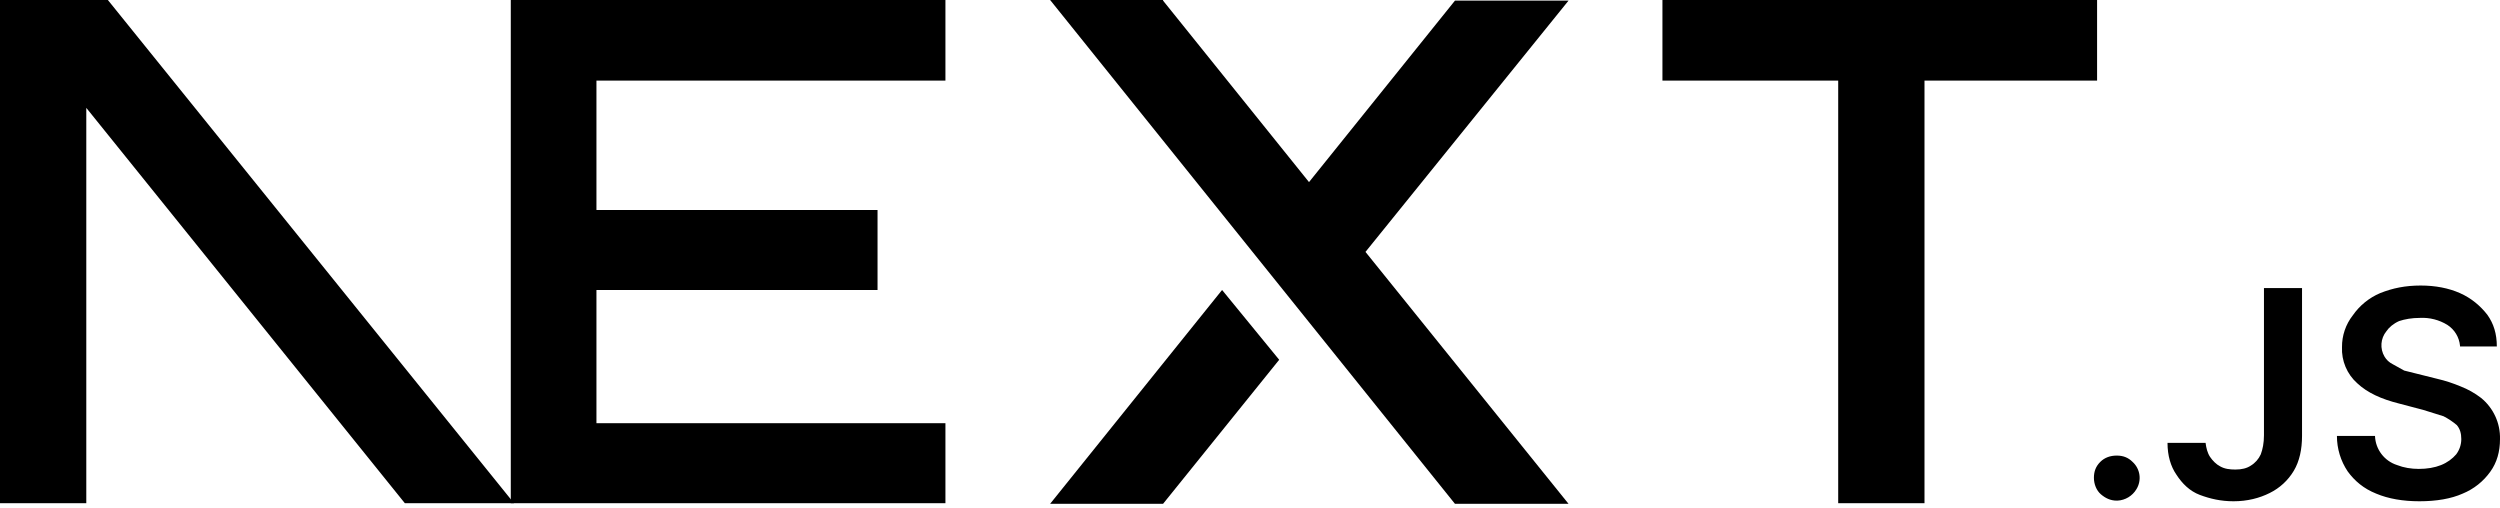
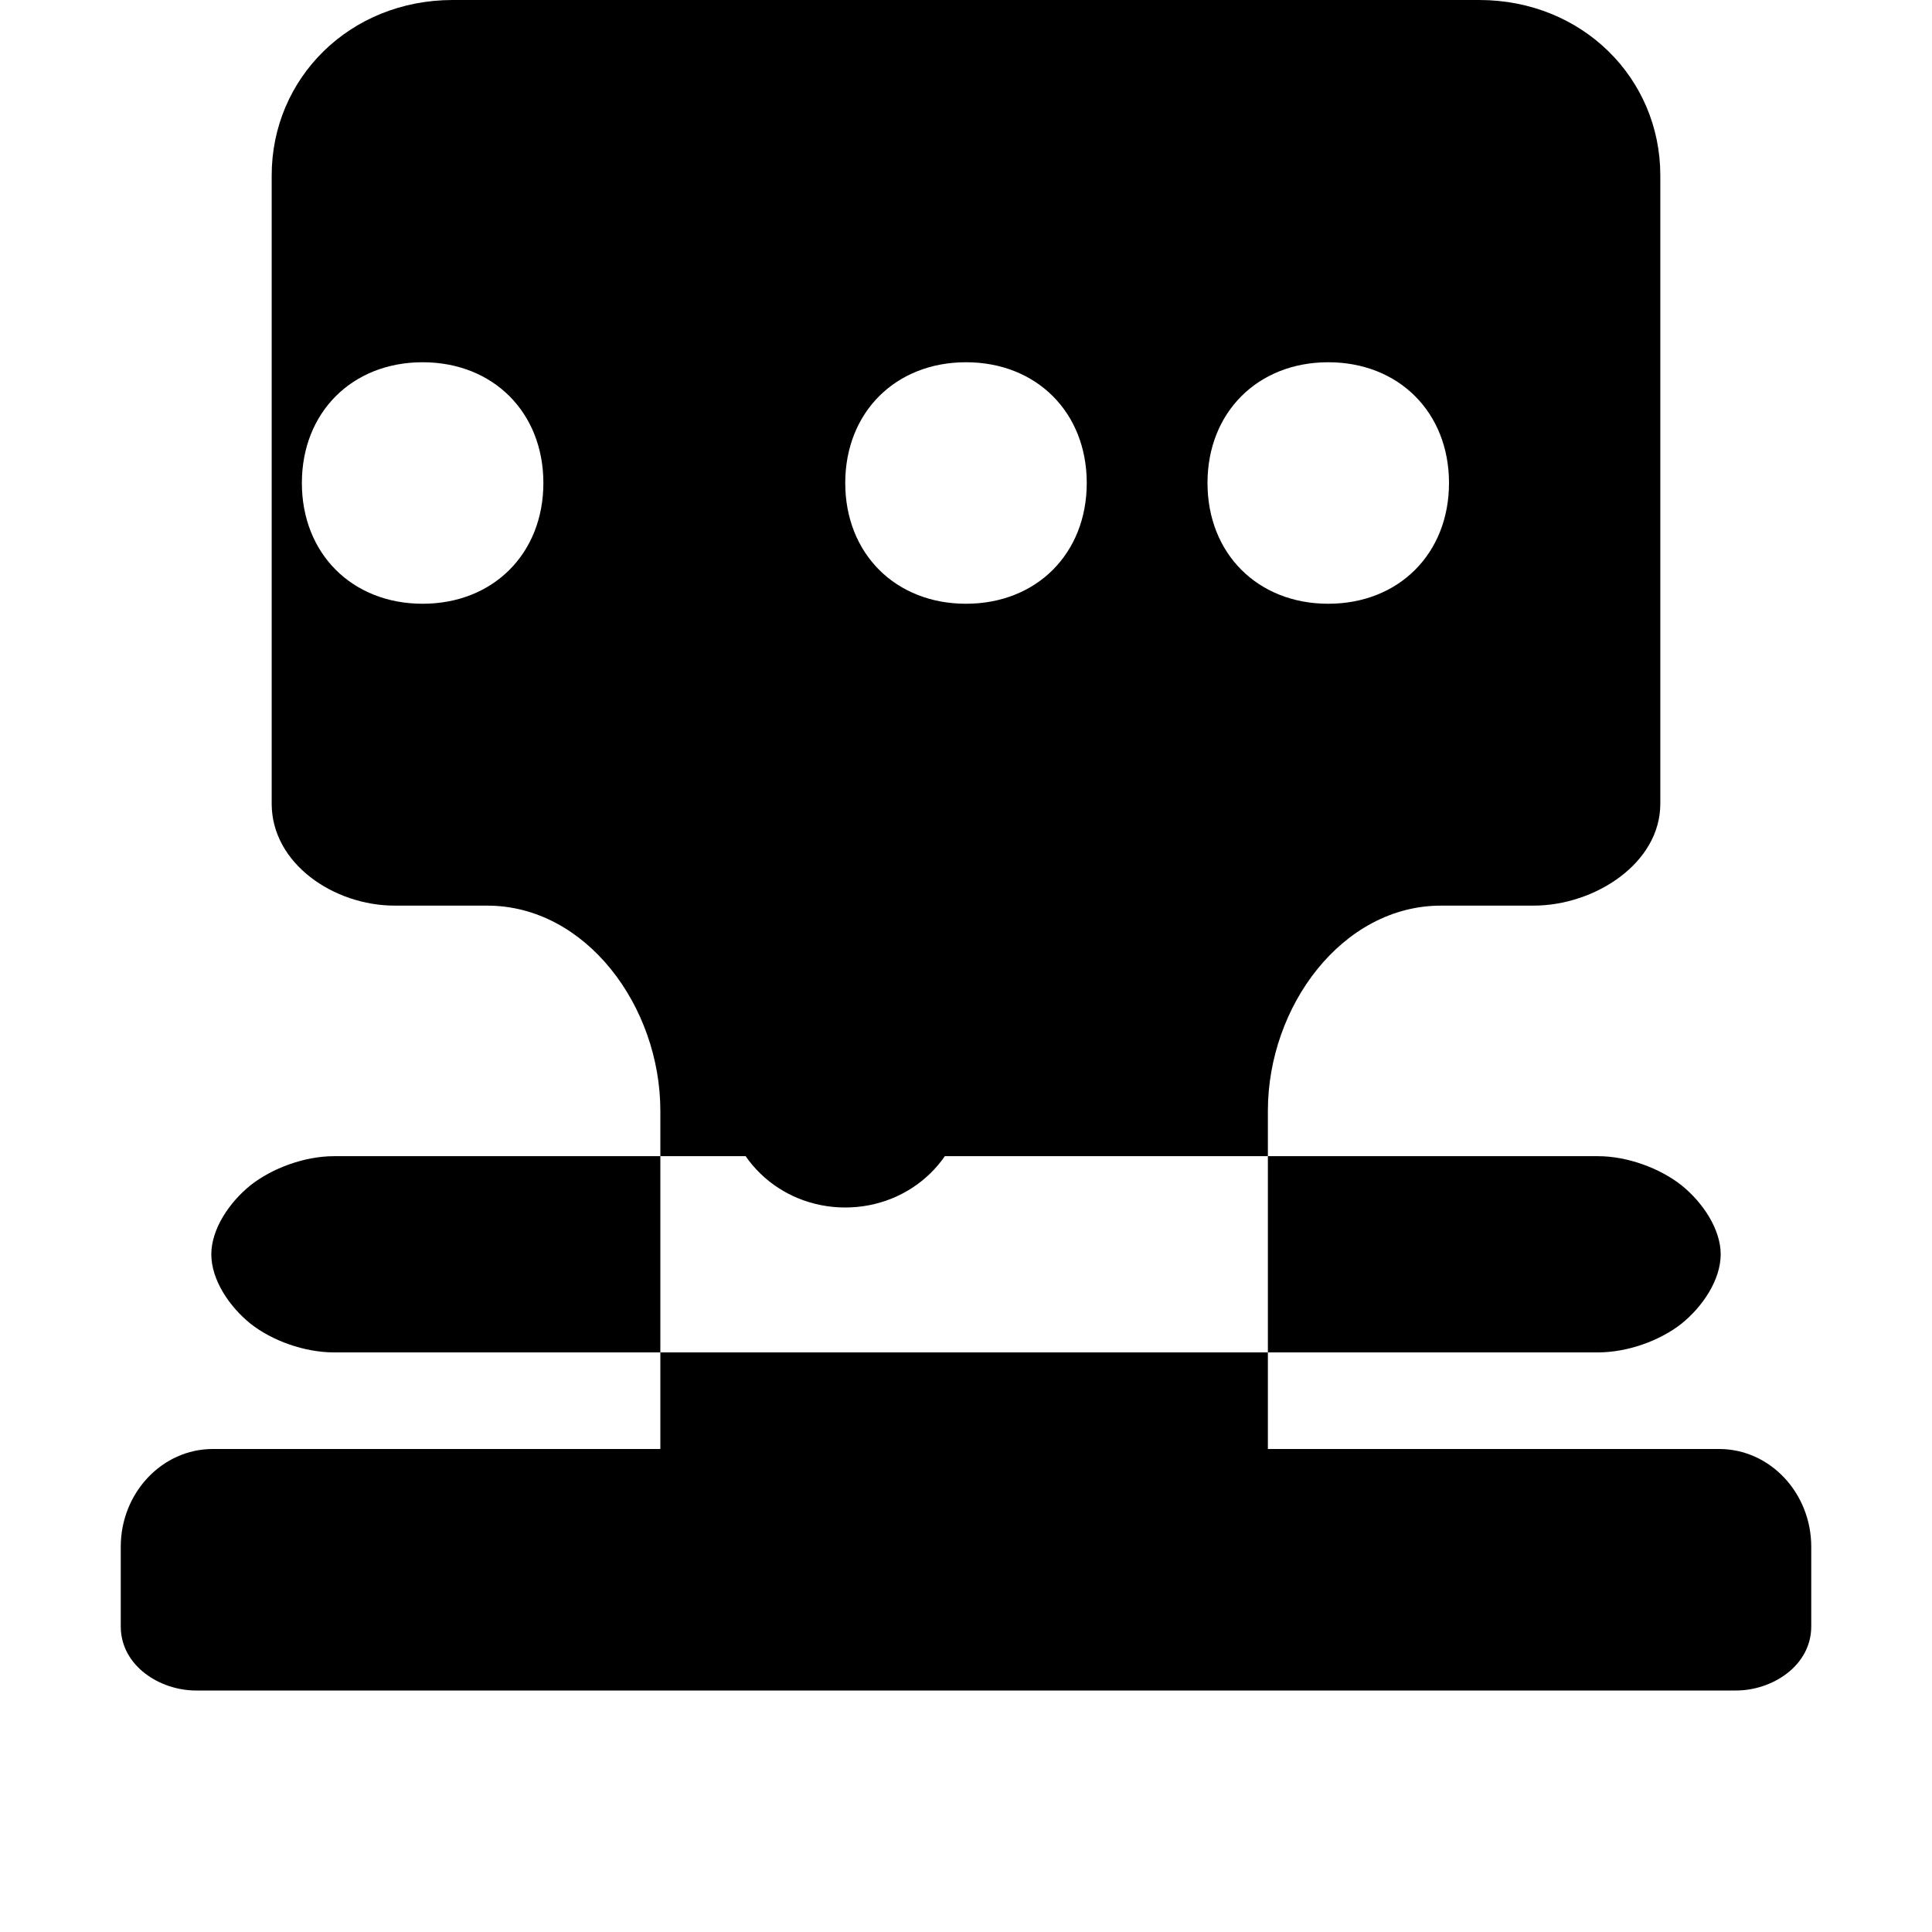
- <svg xmlns="http://www.w3.org/2000/svg" fill="none" viewBox="0 0 394 80">
-   <path fill="#000" d="M262 0h68.5v12.7h-27.2v66.6h-13.6V12.7H262V0ZM149 0v12.7H94v20.4h44.3v12.6H94v21h55v12.6H80.5V0h68.7zm34.3 0h-17.8l63.8 79.4h17.9l-32-39.7 32-39.6h-17.9l-23 28.6-23-28.6zm18.3 56.7-9-11-27.1 33.7h17.8l18.3-22.7z" />
-   <path fill="#000" d="M81 79.3 17 0H0v79.3h13.6V17l50.2 62.3H81Zm252.6-.4c-1 0-1.8-.4-2.5-1s-1.1-1.6-1.1-2.6.3-1.8 1-2.5 1.6-1 2.6-1 1.8.3 2.5 1a3.4 3.4 0 0 1 .6 4.3 3.7 3.7 0 0 1-3 1.8zm23.2-33.5h6v23.3c0 2.1-.4 4-1.3 5.5a9.1 9.1 0 0 1-3.8 3.5c-1.6.8-3.5 1.3-5.7 1.3-2 0-3.7-.4-5.3-1s-2.8-1.8-3.7-3.2c-.9-1.3-1.4-3-1.4-5h6c.1.8.3 1.6.7 2.2s1 1.2 1.6 1.5c.7.4 1.5.5 2.4.5 1 0 1.8-.2 2.4-.6a4 4 0 0 0 1.6-1.8c.3-.8.5-1.8.5-3V45.5zm30.9 9.1a4.4 4.4 0 0 0-2-3.3 7.5 7.5 0 0 0-4.3-1.1c-1.3 0-2.4.2-3.3.5-.9.4-1.6 1-2 1.6a3.5 3.5 0 0 0-.3 4c.3.5.7.9 1.3 1.2l1.8 1 2 .5 3.2.8c1.3.3 2.5.7 3.7 1.2a13 13 0 0 1 3.2 1.8 8.1 8.1 0 0 1 3 6.5c0 2-.5 3.7-1.5 5.1a10 10 0 0 1-4.4 3.5c-1.8.8-4.1 1.2-6.8 1.2-2.6 0-4.9-.4-6.8-1.2-2-.8-3.4-2-4.5-3.5a10 10 0 0 1-1.7-5.6h6a5 5 0 0 0 3.5 4.6c1 .4 2.2.6 3.4.6 1.3 0 2.5-.2 3.5-.6 1-.4 1.8-1 2.4-1.7a4 4 0 0 0 .8-2.4c0-.9-.2-1.6-.7-2.2a11 11 0 0 0-2.1-1.4l-3.2-1-3.8-1c-2.8-.7-5-1.7-6.6-3.2a7.2 7.2 0 0 1-2.4-5.7 8 8 0 0 1 1.7-5 10 10 0 0 1 4.3-3.5c2-.8 4-1.2 6.4-1.2 2.3 0 4.4.4 6.2 1.2 1.8.8 3.2 2 4.3 3.4 1 1.4 1.5 3 1.5 5h-5.8z" />
+ <svg xmlns="http://www.w3.org/2000/svg" viewBox="0 0 512 512" class="fa-robot" width="100" height="100">
+   <path d="M392 0H120C92.7 0 72 20.7 72 46.5V213C72 228.8 88.4 240 104.6 240H129.1C155.3 240 175 266.7 175 294.4V384H56.4C42.9 384 32 395.7 32 409.9V431C32 441.5 42.4 448 51.9 448H460.1C469.6 448 480 441.5 480 431V409.9C480 395.7 469.1 384 455.6 384H336V294.4C336 266.7 355.7 240 381.9 240H406.4C422.6 240 440 228.8 440 213V46.5C440 20.7 419.3 0 392 0zM224 256C206.7 256 192 269.3 192 288C192 306.7 206.7 320 224 320C241.3 320 256 306.7 256 288C256 269.3 241.3 256 224 256zM288 128C288 146.7 274.7 160 256 160C237.3 160 224 146.7 224 128C224 109.3 237.3 96 256 96C274.7 96 288 109.3 288 128zM144 128C144 146.7 130.7 160 112 160C93.3 160 80 146.7 80 128C80 109.3 93.3 96 112 96C130.7 96 144 109.3 144 128zM56 332.4C56 325.7 60.8 318.6 66.4 314.1C72.1 309.6 80.7 306.4 88.5 306.4H423.5C431.3 306.4 439.9 309.6 445.6 314.1C451.2 318.6 456 325.7 456 332.4C456 339.2 451.2 346.3 445.6 350.8C439.9 355.3 431.3 358.4 423.5 358.4H88.5C80.7 358.4 72.1 355.3 66.4 350.8C60.8 346.3 56 339.2 56 332.4zM320 128C320 109.3 333.3 96 352 96C370.7 96 384 109.3 384 128C384 146.7 370.7 160 352 160C333.3 160 320 146.7 320 128z" />
</svg>
